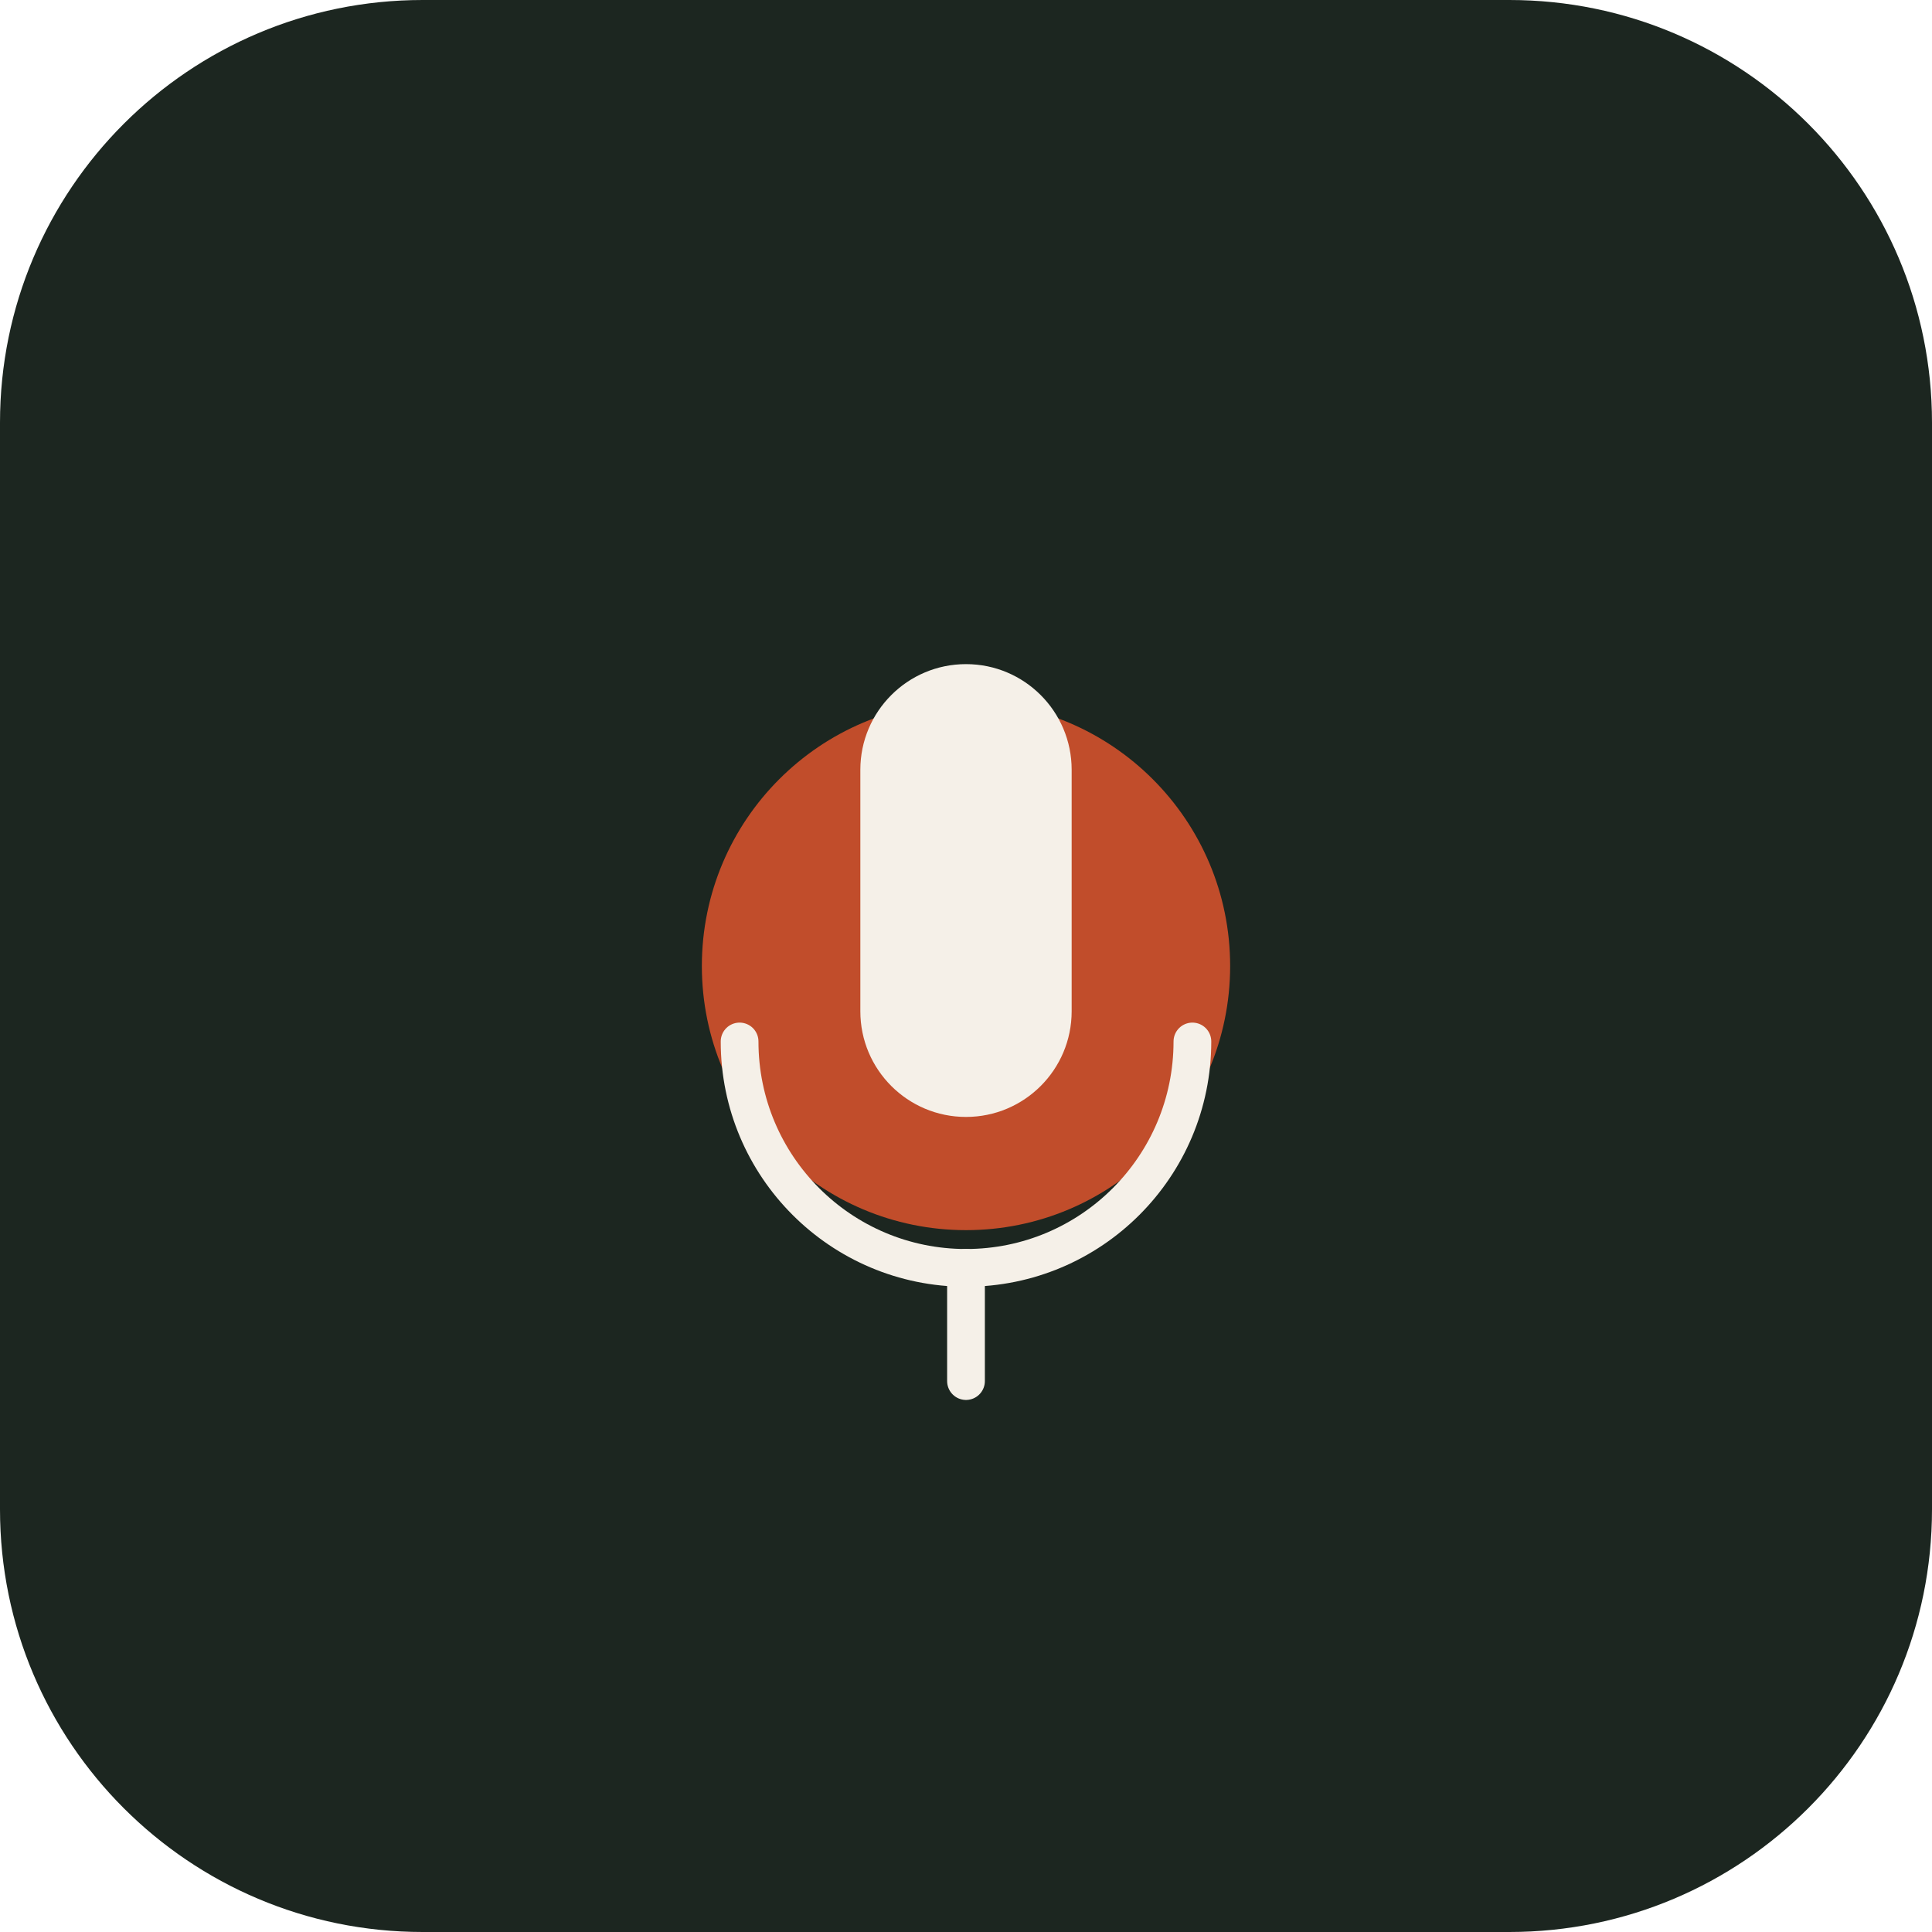
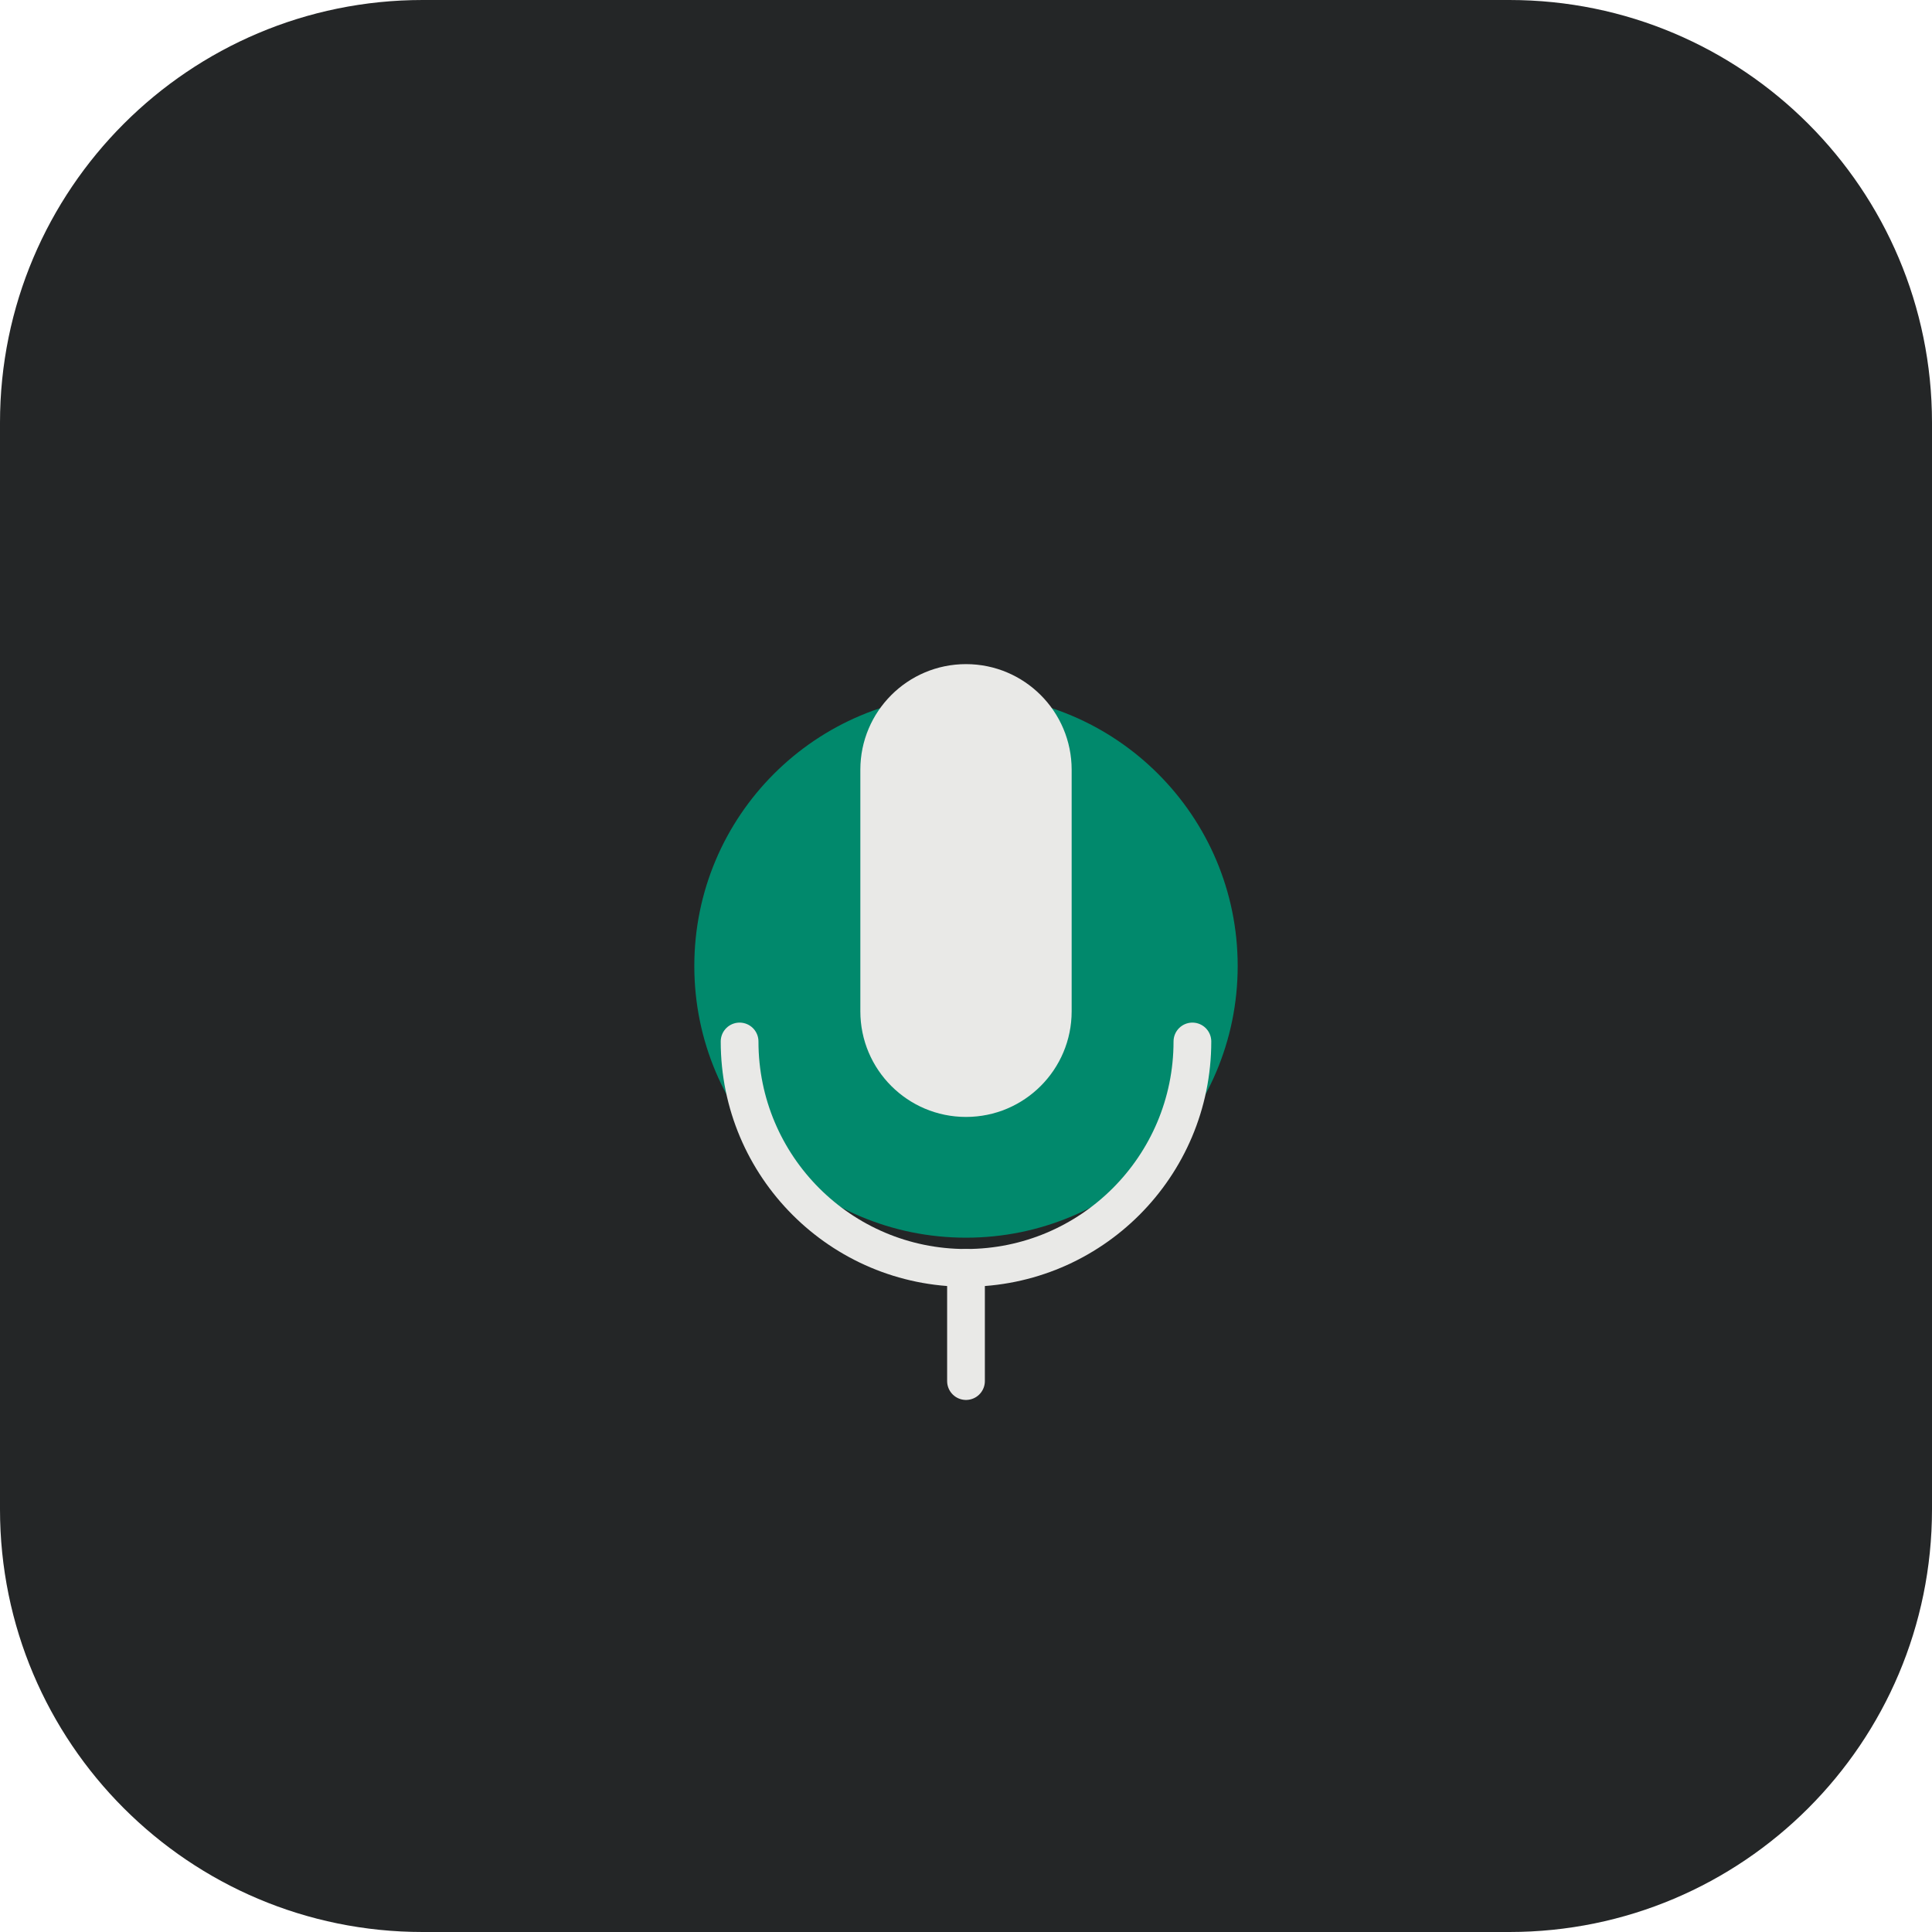
<svg xmlns="http://www.w3.org/2000/svg" viewBox="0 0 512 512">
-   <rect width="512" height="512" rx="112" fill="#1c2620" />
+   <rect width="512" height="512" rx="112" fill="#242627" />
  <g transform="translate(256, 256)">
-     <circle r="70" fill="#c14d2b" />
-     <rect x="-28" y="-80" width="56" height="120" rx="28" fill="#f5f0e8" />
-     <path d="M -60 20 A 60 60 0 0 0 60 20" stroke="#f5f0e8" stroke-width="10" fill="none" stroke-linecap="round" />
-     <line x1="0" y1="80" x2="0" y2="110" stroke="#f5f0e8" stroke-width="10" stroke-linecap="round" />
+     <circle r="72" fill="#01896c" />
+     <rect x="-28" y="-80" width="56" height="120" rx="28" fill="#e9e9e7" />
+     <path d="M -60 20 A 60 60 0 0 0 60 20" stroke="#e9e9e7" stroke-width="10" fill="none" stroke-linecap="round" />
+     <line x1="0" y1="80" x2="0" y2="110" stroke="#e9e9e7" stroke-width="10" stroke-linecap="round" />
  </g>
</svg>
